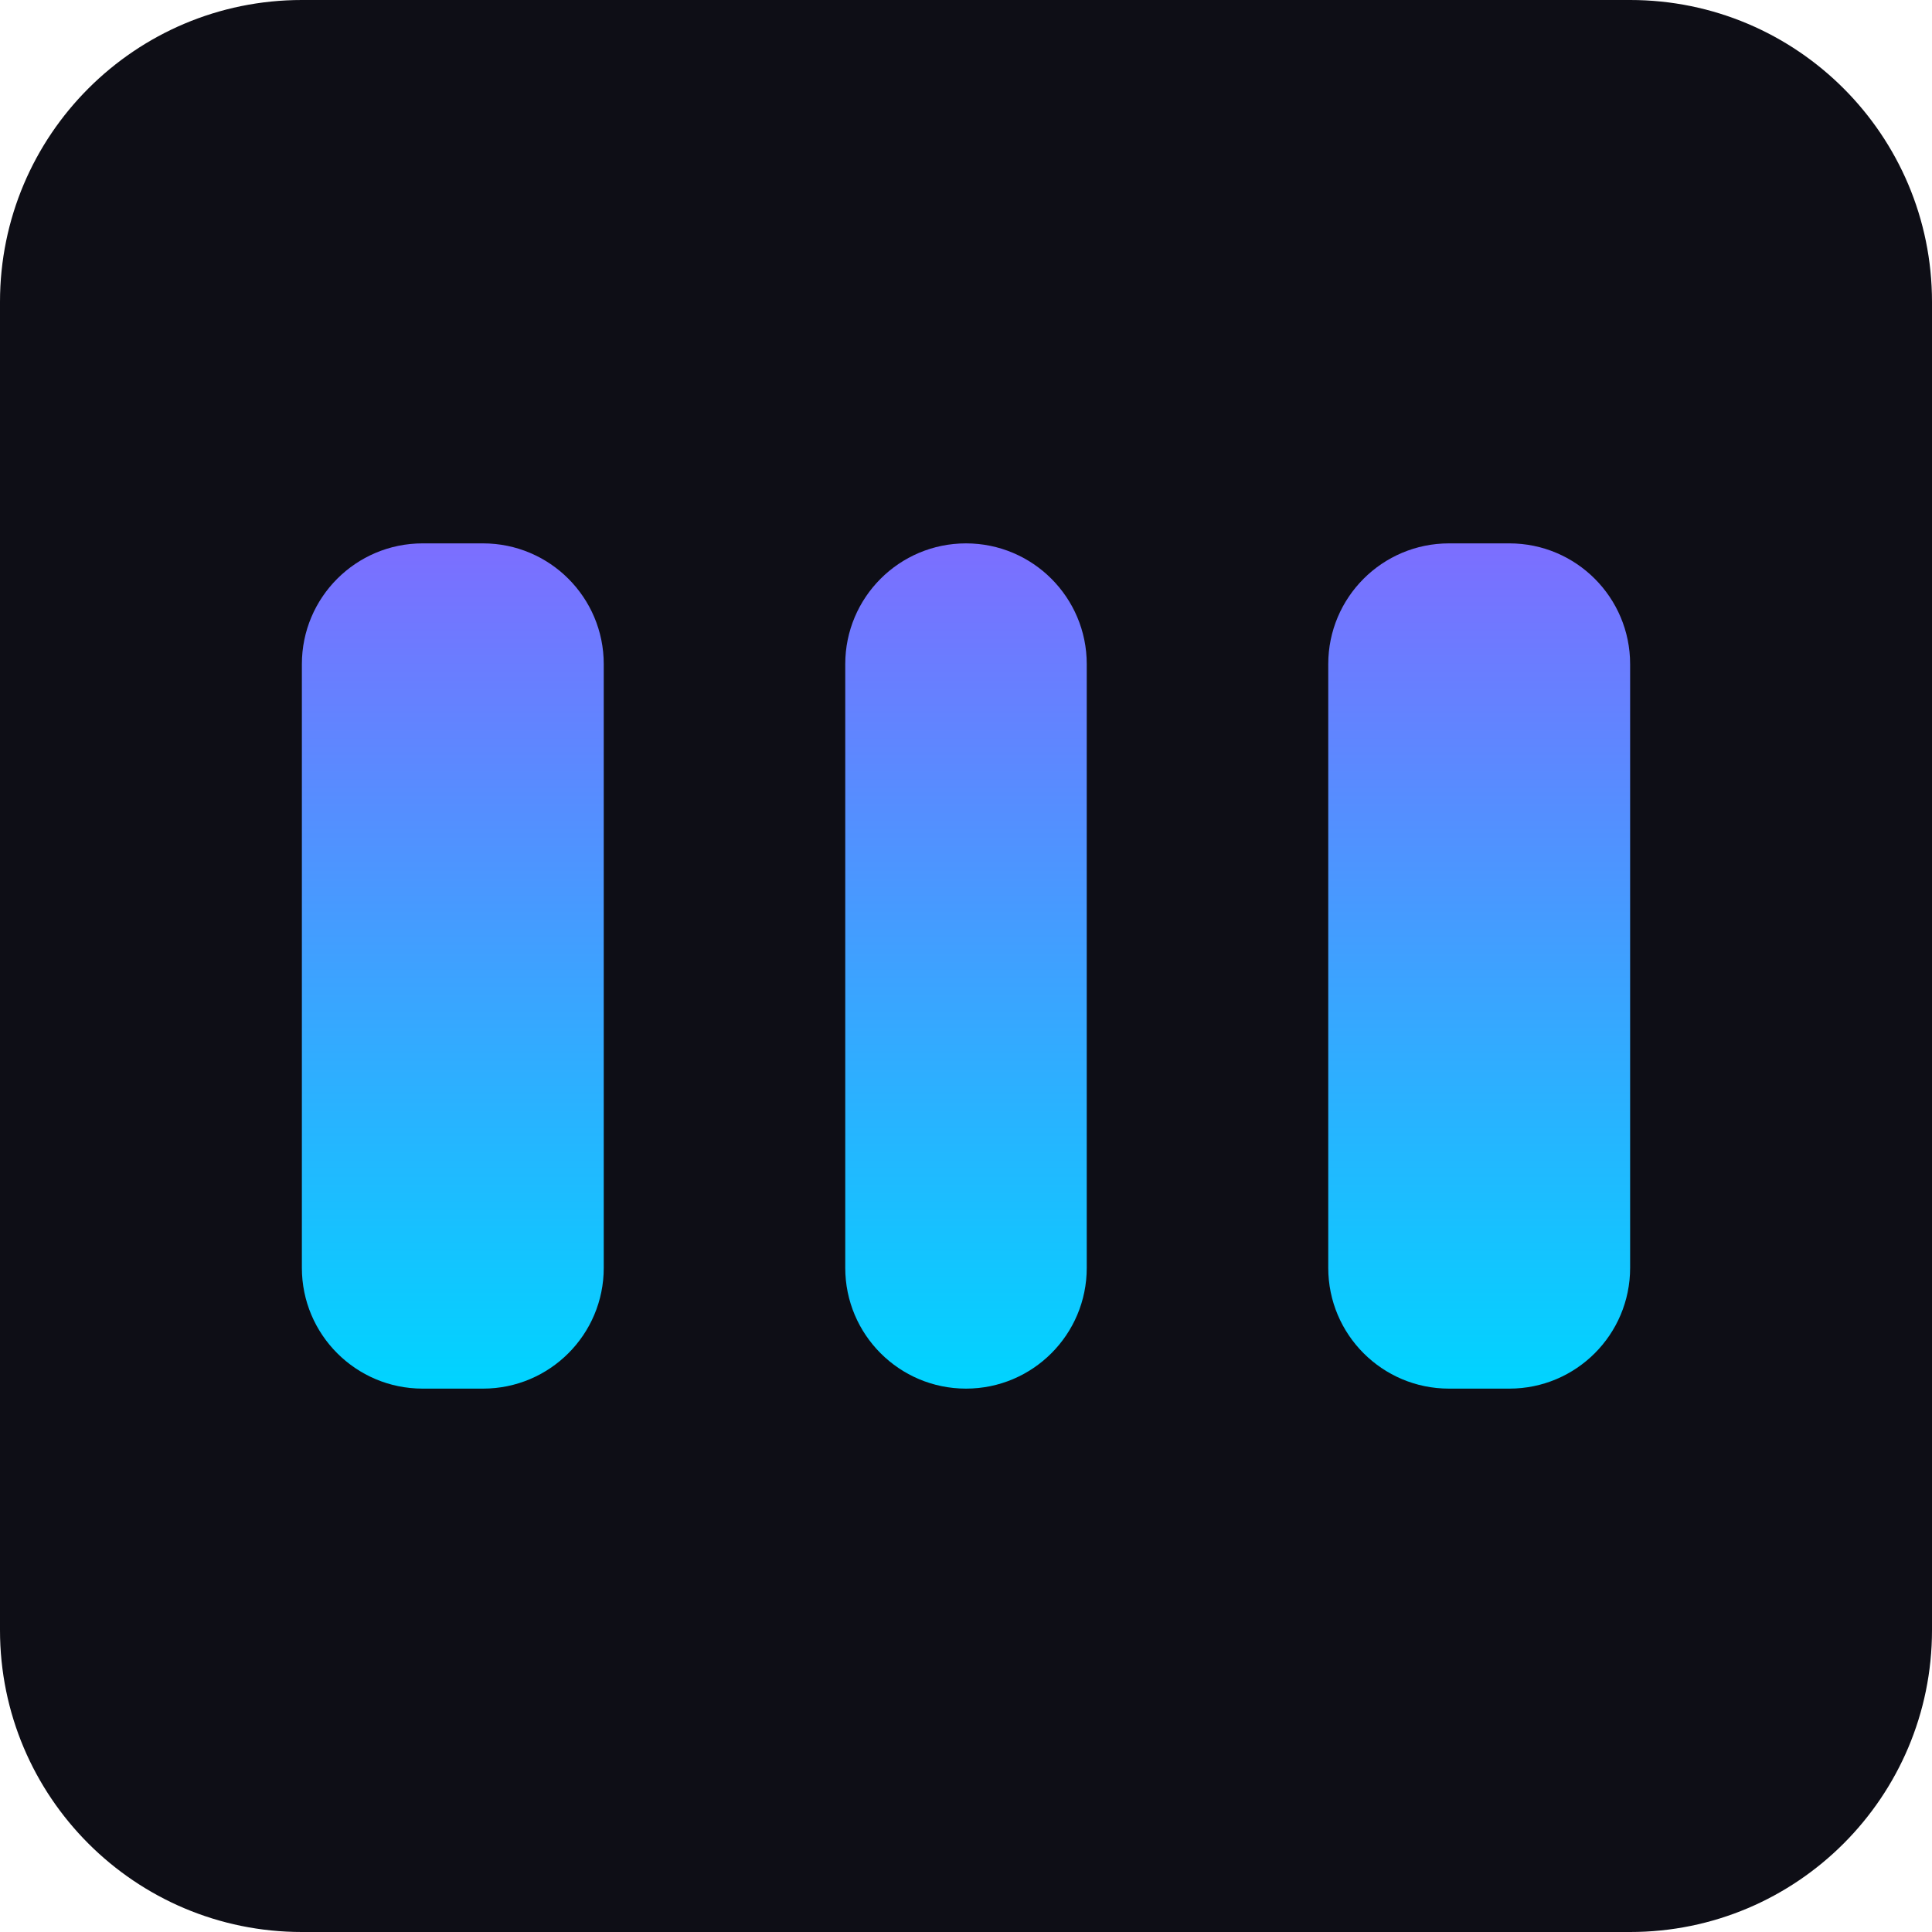
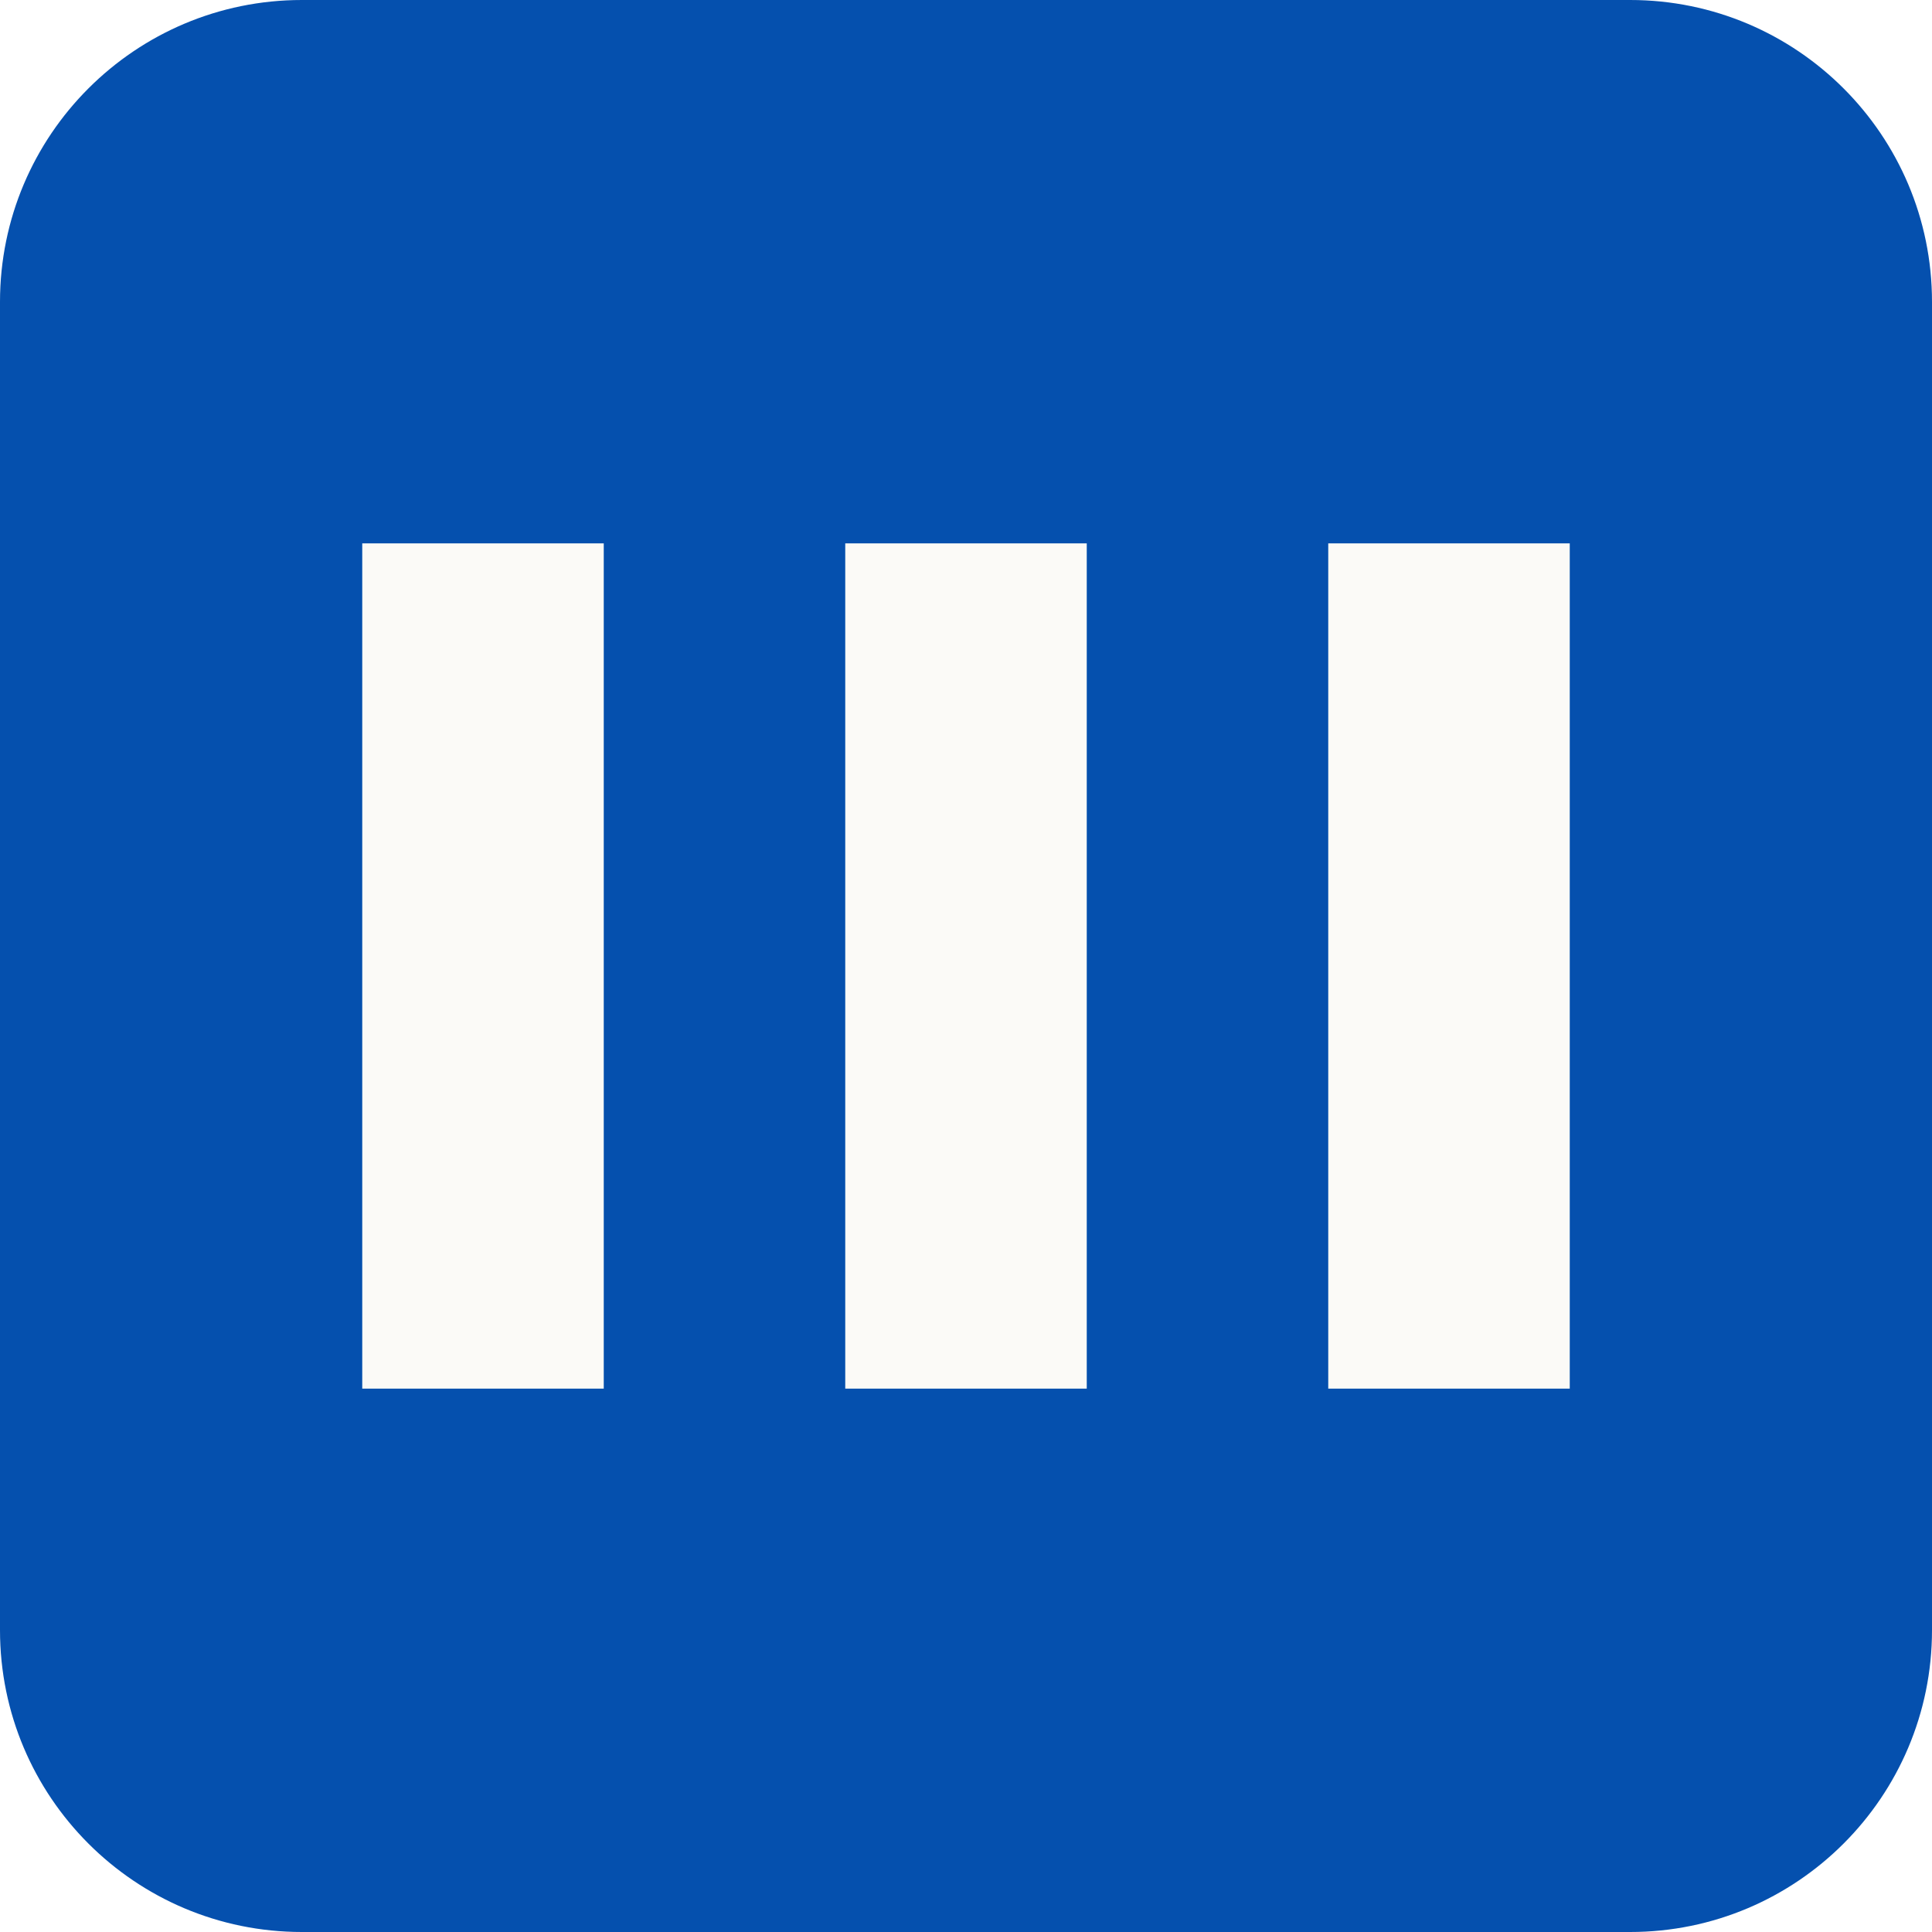
- <svg xmlns="http://www.w3.org/2000/svg" viewBox="0 0 32 32">
-   <rect width="32" height="32" rx="5" fill="#0e0e16" />
-   <defs>
-     <linearGradient id="g" x1="0" y1="0" x2="0" y2="1">
-       <stop offset="0%" stop-color="#7c6eff" />
-       <stop offset="100%" stop-color="#00d4ff" />
-     </linearGradient>
-   </defs>
-   <rect x="5" y="9" width="5" height="14" rx="2" fill="url(#g)" />
-   <rect x="14" y="9" width="4" height="14" rx="2" fill="url(#g)" />
-   <rect x="22" y="9" width="5" height="14" rx="2" fill="url(#g)" />
+ <svg xmlns="http://www.w3.org/2000/svg" viewBox="0 0 32 32" width="32" height="32">
+   <rect width="32" height="32" rx="5" fill="#0550AE" />
+   <rect x="6" y="9" width="4" height="14" fill="#FBFAF7" />
+   <rect x="14" y="9" width="4" height="14" fill="#FBFAF7" />
+   <rect x="22" y="9" width="4" height="14" fill="#FBFAF7" />
</svg>
